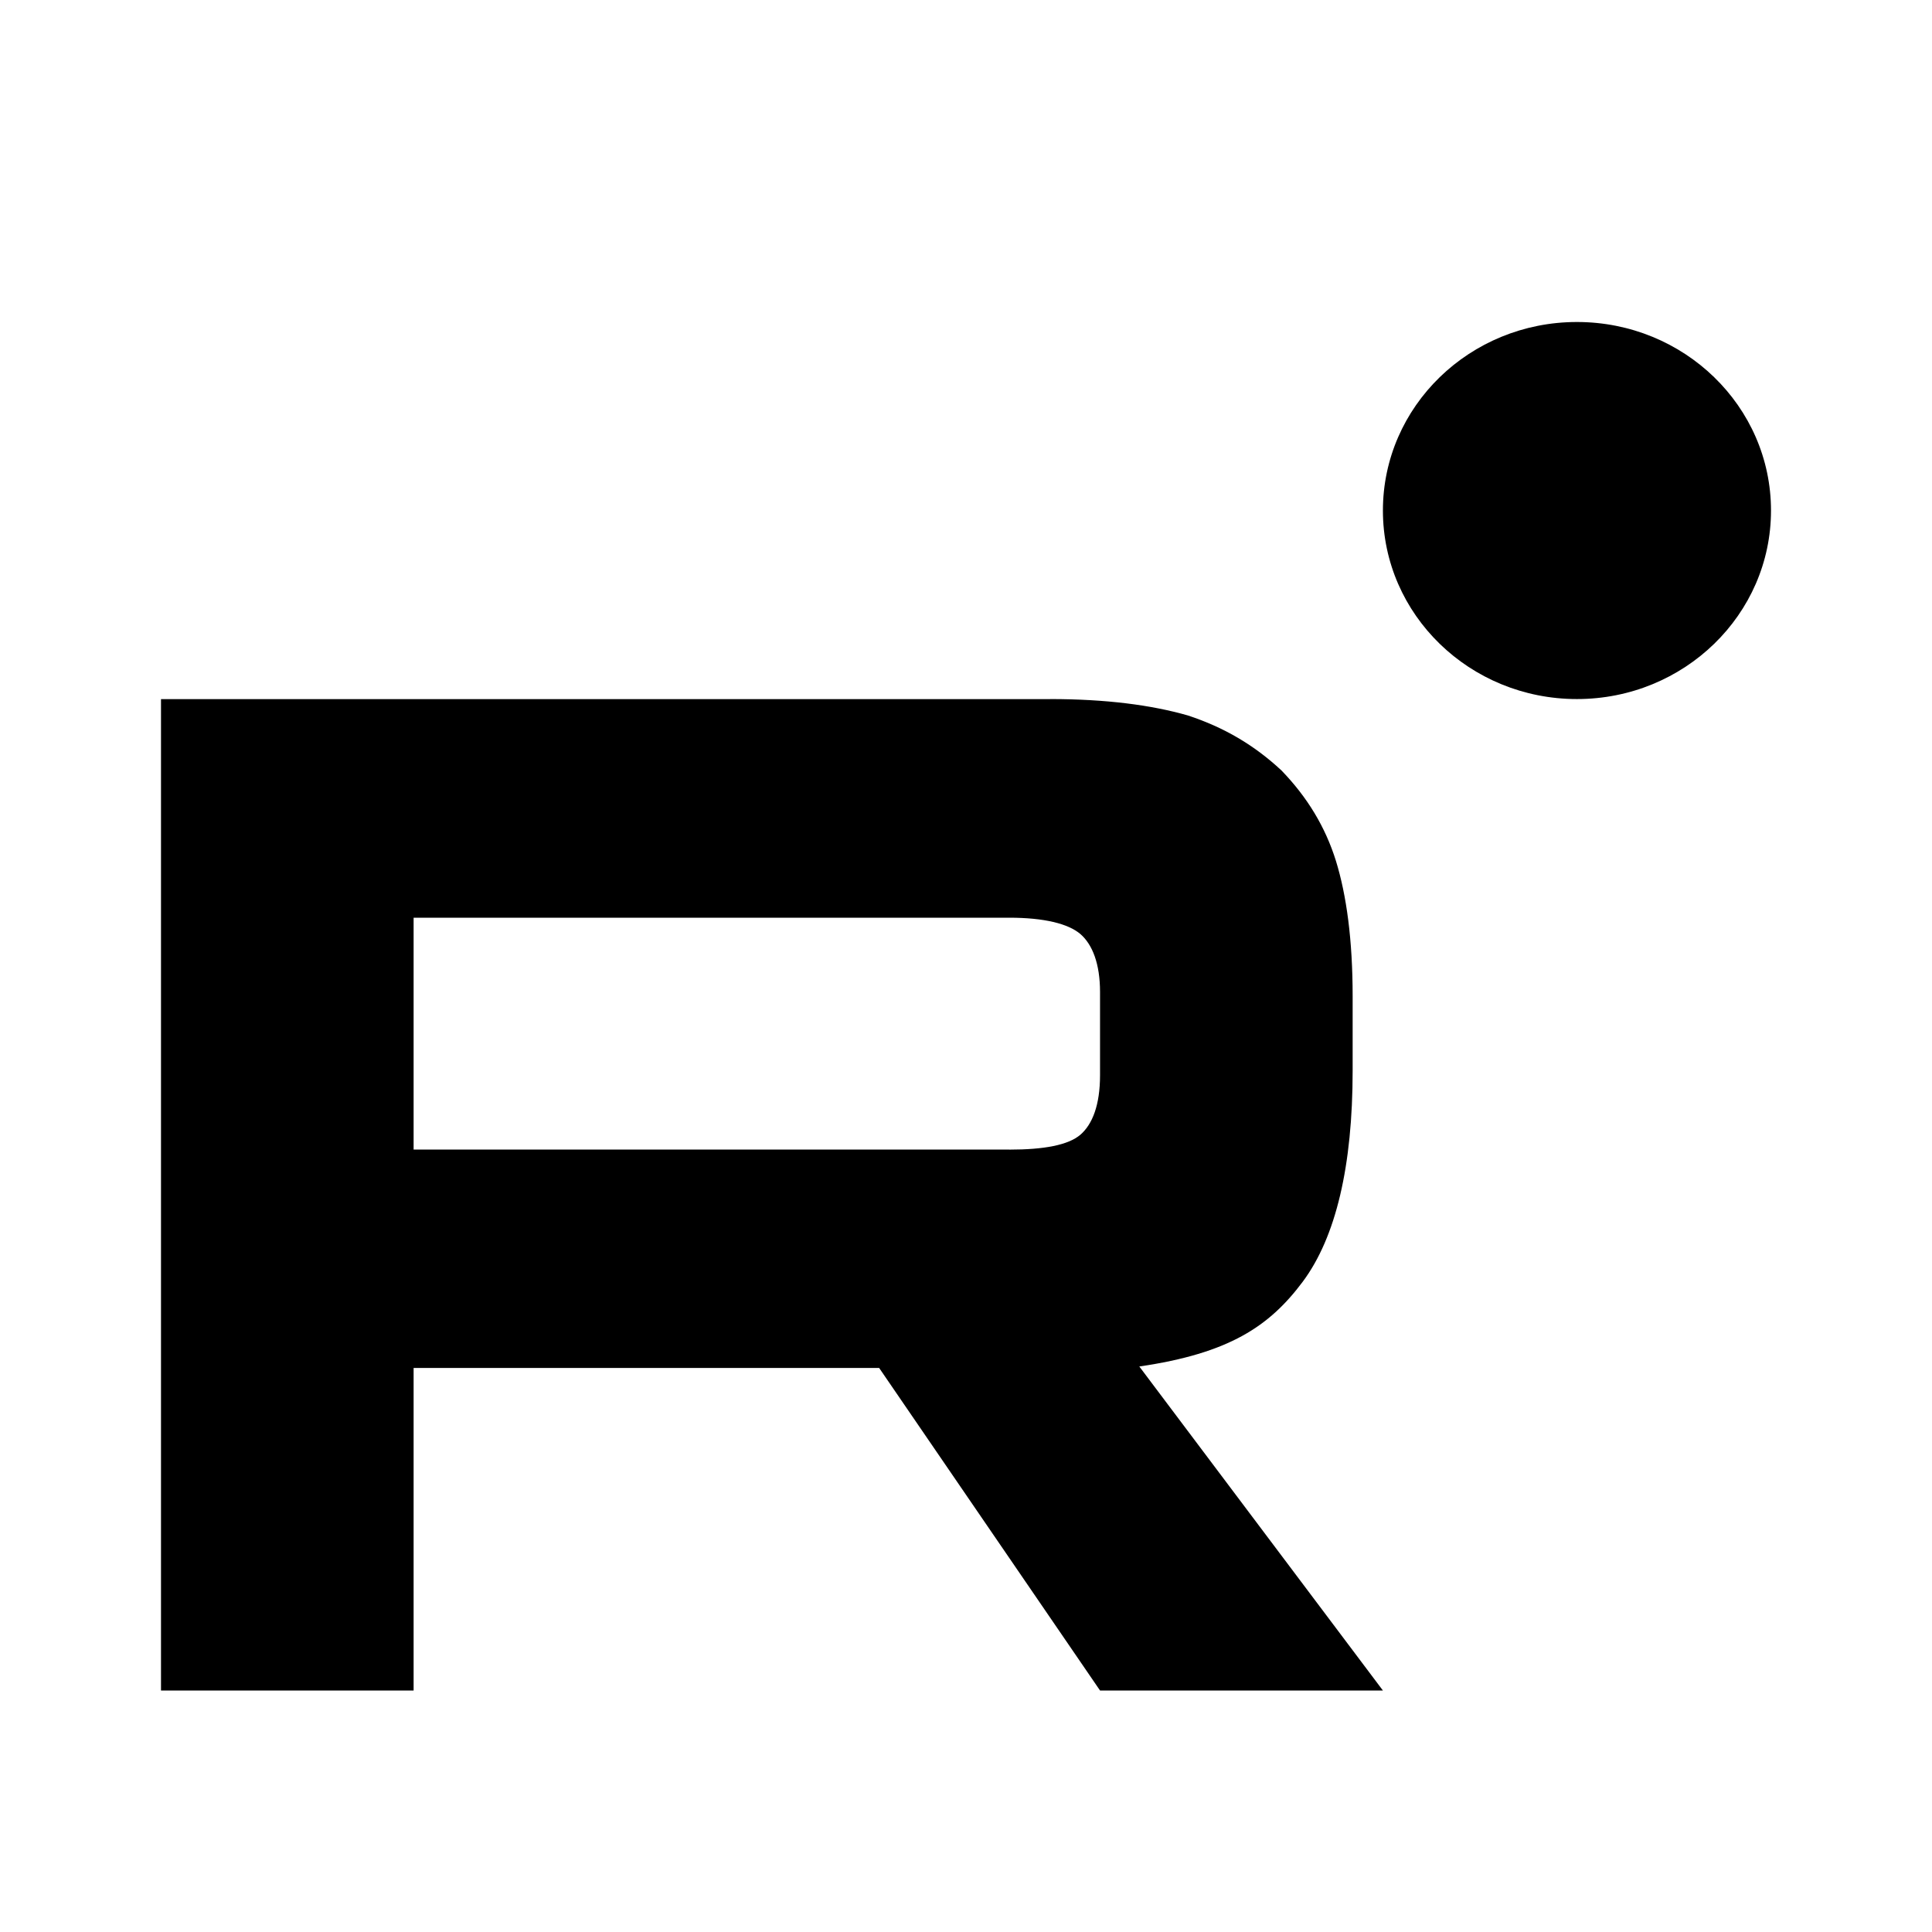
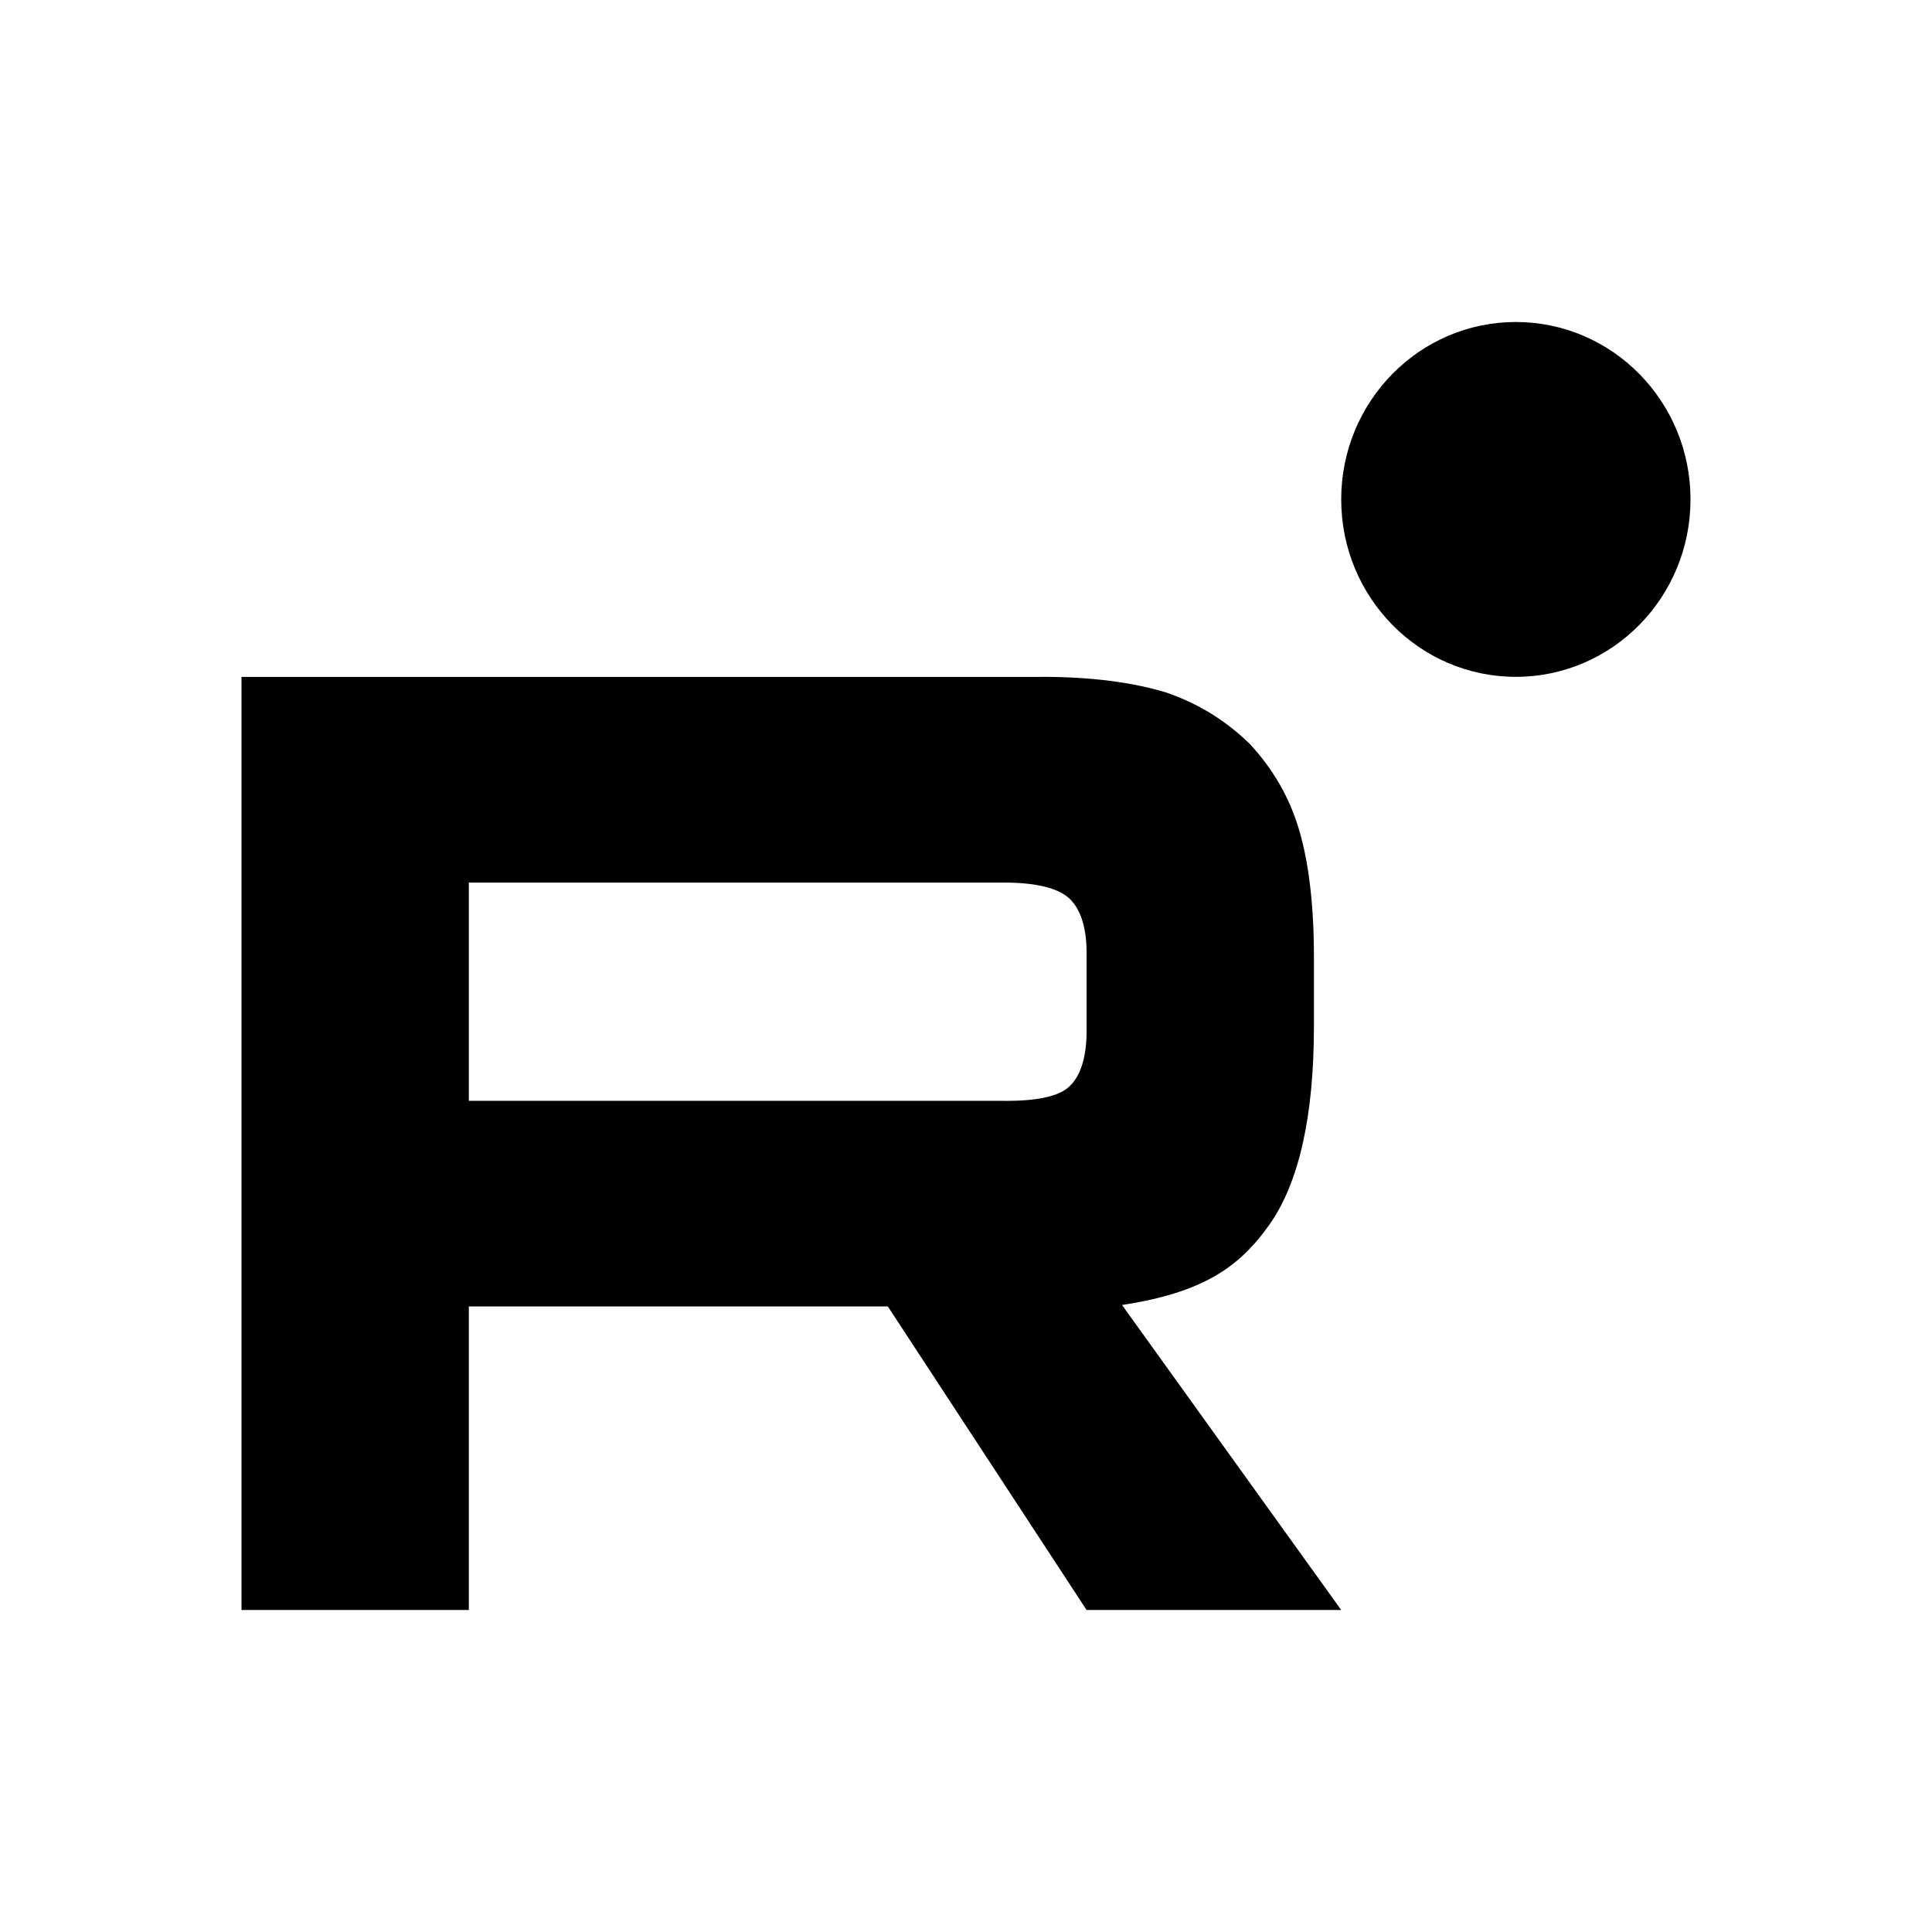
<svg xmlns="http://www.w3.org/2000/svg" width="24" height="24" viewBox="0 0 24 24" fill="none">
-   <path d="M12.537 14.28H5.138V11.4H12.537C12.969 11.4 13.27 11.474 13.421 11.603C13.571 11.733 13.665 11.973 13.665 12.323V13.357C13.665 13.726 13.571 13.966 13.421 14.096C13.27 14.225 12.969 14.281 12.537 14.281V14.28ZM13.045 8.685H2V21H5.138V16.993H10.921L13.665 21H17.179L14.153 16.975C15.269 16.812 15.769 16.476 16.183 15.922C16.596 15.368 16.803 14.482 16.803 13.3V12.376C16.803 11.675 16.727 11.121 16.596 10.696C16.464 10.272 16.239 9.902 15.919 9.571C15.582 9.257 15.206 9.035 14.754 8.887C14.303 8.758 13.739 8.684 13.045 8.684V8.685Z" fill="black" />
-   <path d="M19.589 8.684C20.921 8.684 22 7.635 22 6.342C22 5.048 20.921 4 19.589 4C18.258 4 17.179 5.048 17.179 6.342C17.179 7.635 18.258 8.684 19.589 8.684Z" fill="black" />
+   <path d="M12.483 13.675H5.824V10.964H12.483C12.872 10.964 13.143 11.034 13.278 11.156C13.414 11.278 13.498 11.504 13.498 11.834V12.807C13.498 13.154 13.414 13.38 13.278 13.502C13.143 13.624 12.872 13.676 12.483 13.676V13.675ZM12.94 8.409H3V20H5.824V16.229H11.029L13.498 20H16.661L13.938 16.211C14.942 16.058 15.393 15.742 15.764 15.22C16.136 14.699 16.322 13.865 16.322 12.753V11.883C16.322 11.224 16.255 10.702 16.136 10.303C16.017 9.903 15.815 9.555 15.527 9.243C15.223 8.947 14.885 8.739 14.479 8.6C14.073 8.478 13.565 8.408 12.94 8.408V8.409Z" fill="black" />
+   <path d="M18.83 8.408C20.029 8.408 21 7.421 21 6.204C21 4.987 20.029 4 18.83 4C17.632 4 16.661 4.987 16.661 6.204C16.661 7.421 17.632 8.408 18.83 8.408Z" fill="black" />
</svg>
